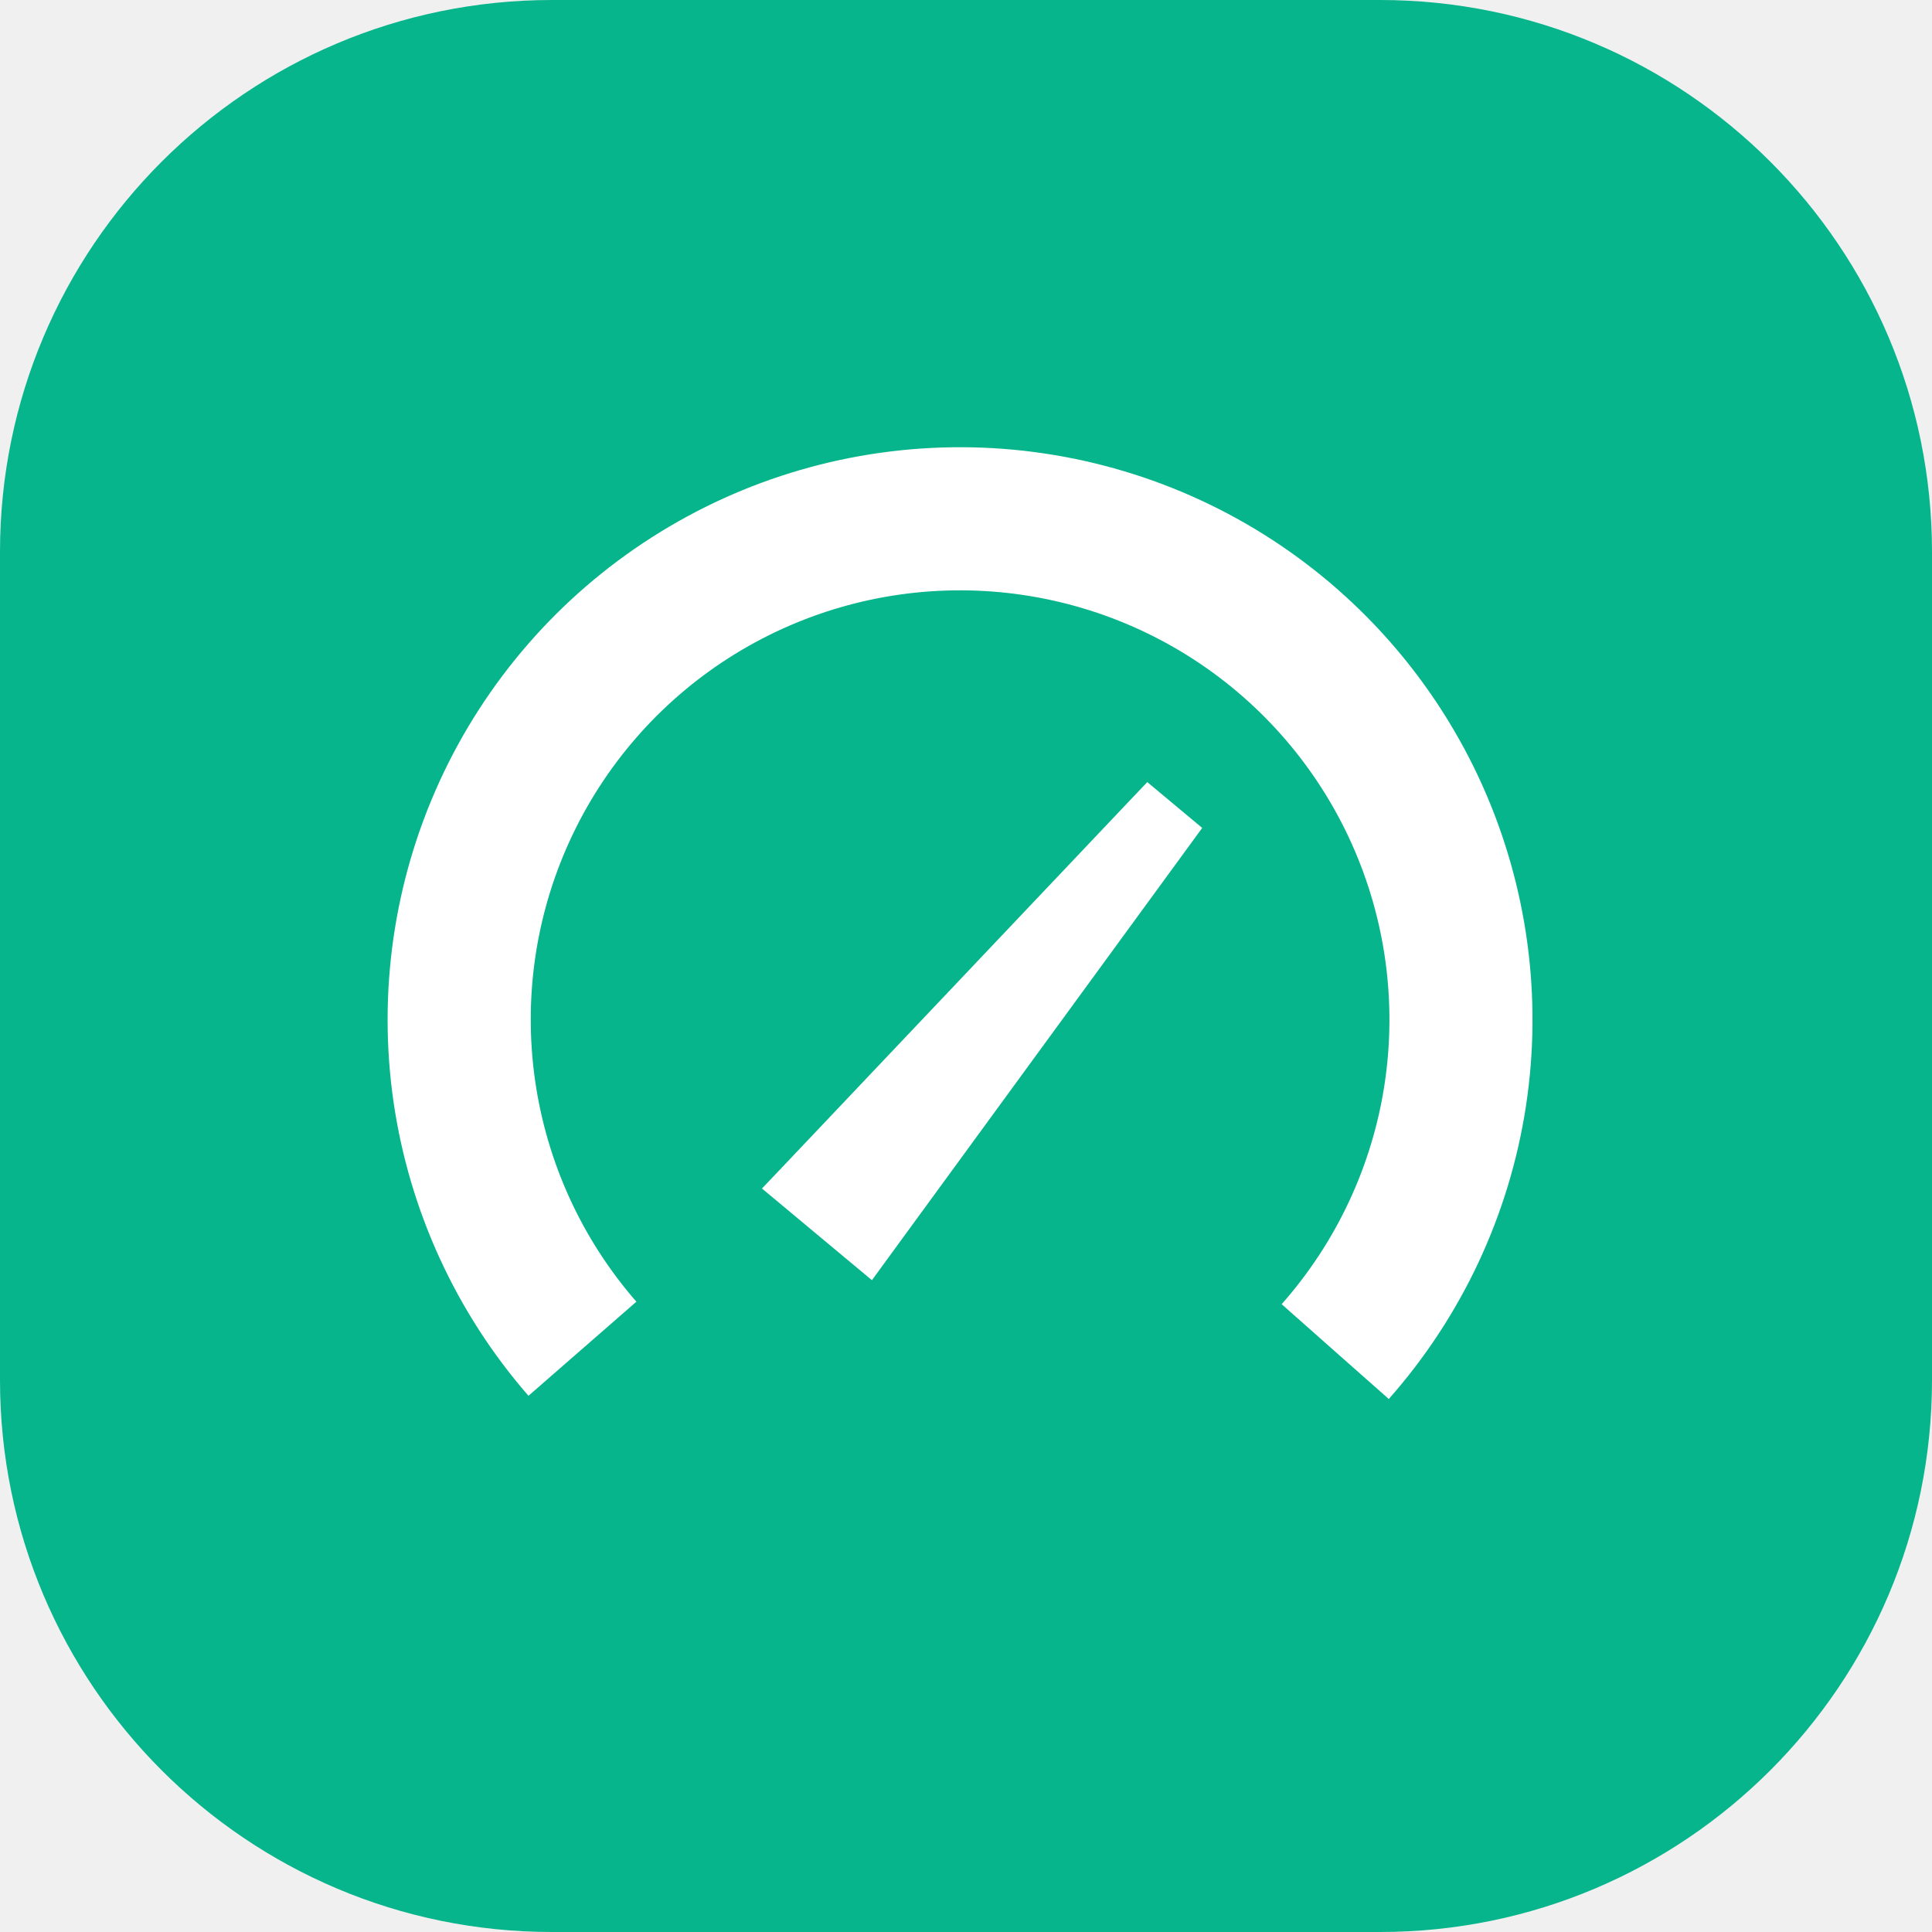
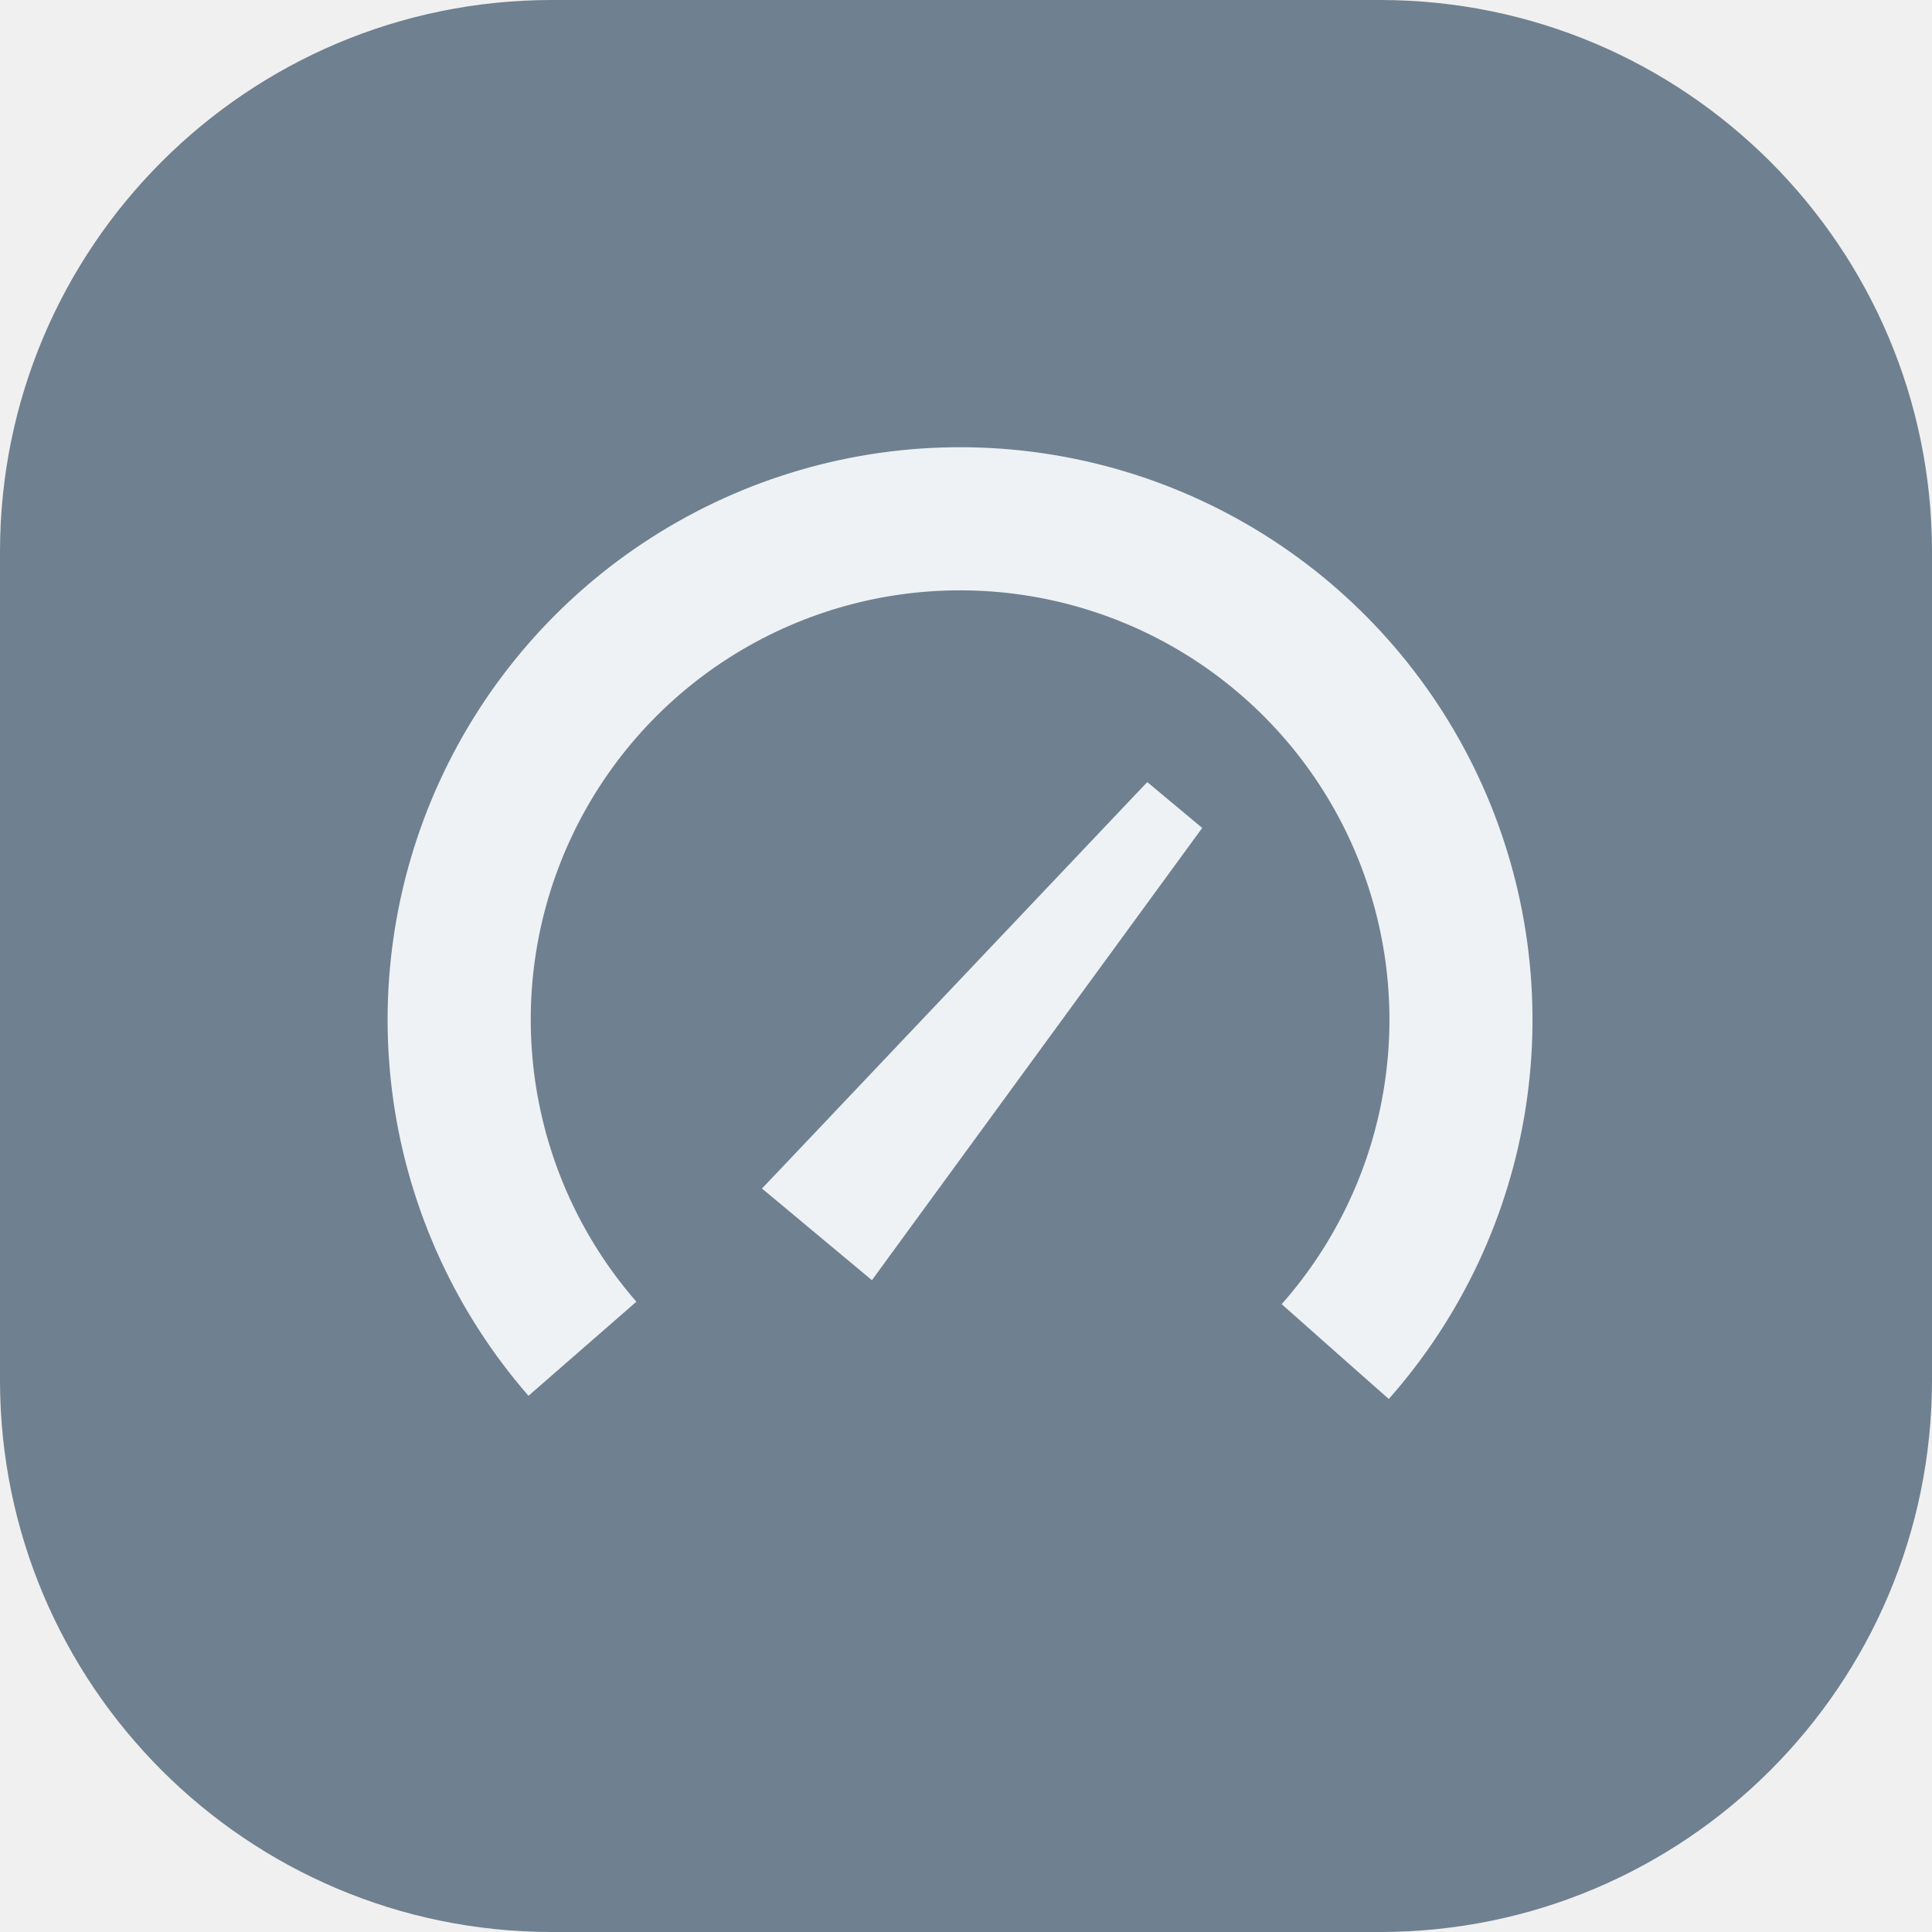
<svg xmlns="http://www.w3.org/2000/svg" width="54" height="54" viewBox="0 0 54 54" fill="none">
-   <path d="M38.571 0H15.429C6.908 0 0 6.908 0 15.429V38.571C0 47.092 6.908 54 15.429 54H38.571C47.092 54 54 47.092 54 38.571V15.429C54 6.908 47.092 0 38.571 0Z" fill="#06B58B" />
-   <path d="M26.895 12.5C29.97 12.512 32.978 13.409 35.557 15.086C38.135 16.763 40.176 19.149 41.434 21.955C42.692 24.762 43.115 27.874 42.651 30.915C42.187 33.956 40.855 36.798 38.817 39.102L37.319 37.778L35.823 36.452C37.351 34.724 38.35 32.592 38.698 30.311C39.046 28.031 38.729 25.697 37.785 23.592C36.842 21.487 35.311 19.698 33.377 18.44C31.443 17.182 29.186 16.509 26.879 16.5C24.572 16.491 22.31 17.148 20.367 18.391C18.424 19.634 16.879 21.412 15.92 23.51C14.96 25.608 14.628 27.938 14.959 30.221C15.29 32.504 16.271 34.644 17.787 36.383L14.771 39.013C12.75 36.693 11.441 33.84 10.999 30.796C10.558 27.751 11.004 24.643 12.283 21.846C13.562 19.049 15.621 16.679 18.213 15.022C20.804 13.364 23.819 12.488 26.895 12.5ZM33.602 23.141C33.448 23.351 33.294 23.562 33.141 23.772C30.371 27.564 27.602 31.357 24.832 35.149C24.678 35.36 24.525 35.571 24.371 35.782C23.347 34.928 22.321 34.073 21.297 33.219C21.476 33.03 21.657 32.842 21.836 32.653C25.066 29.245 28.297 25.836 31.527 22.428C31.707 22.239 31.887 22.049 32.067 21.86C32.579 22.286 33.09 22.714 33.602 23.141Z" fill="white" />
+   <path d="M38.571 0H15.429C6.908 0 0 6.908 0 15.429V38.571C0 47.092 6.908 54 15.429 54H38.571C47.092 54 54 47.092 54 38.571V15.429C54 6.908 47.092 0 38.571 0Z" fill="#6F8090" />
+   <path d="M26.895 12.5C29.97 12.512 32.978 13.409 35.557 15.086C38.135 16.763 40.176 19.149 41.434 21.955C42.692 24.762 43.115 27.874 42.651 30.915C42.187 33.956 40.855 36.798 38.817 39.102L37.319 37.778L35.823 36.452C37.351 34.724 38.35 32.592 38.698 30.311C39.046 28.031 38.729 25.697 37.785 23.592C36.842 21.487 35.311 19.698 33.377 18.44C31.443 17.182 29.186 16.509 26.879 16.5C24.572 16.491 22.31 17.148 20.367 18.391C18.424 19.634 16.879 21.412 15.92 23.51C14.96 25.608 14.628 27.938 14.959 30.221C15.29 32.504 16.271 34.644 17.787 36.383L14.771 39.013C12.75 36.693 11.441 33.84 10.999 30.796C10.558 27.751 11.004 24.643 12.283 21.846C13.562 19.049 15.621 16.679 18.213 15.022C20.804 13.364 23.819 12.488 26.895 12.5ZM33.602 23.141C33.448 23.351 33.294 23.562 33.141 23.772C30.371 27.564 27.602 31.357 24.832 35.149C24.678 35.36 24.525 35.571 24.371 35.782C23.347 34.928 22.321 34.073 21.297 33.219C21.476 33.03 21.657 32.842 21.836 32.653C25.066 29.245 28.297 25.836 31.527 22.428C31.707 22.239 31.887 22.049 32.067 21.86C32.579 22.286 33.09 22.714 33.602 23.141Z" fill="#EEF2F5" />
</svg>
